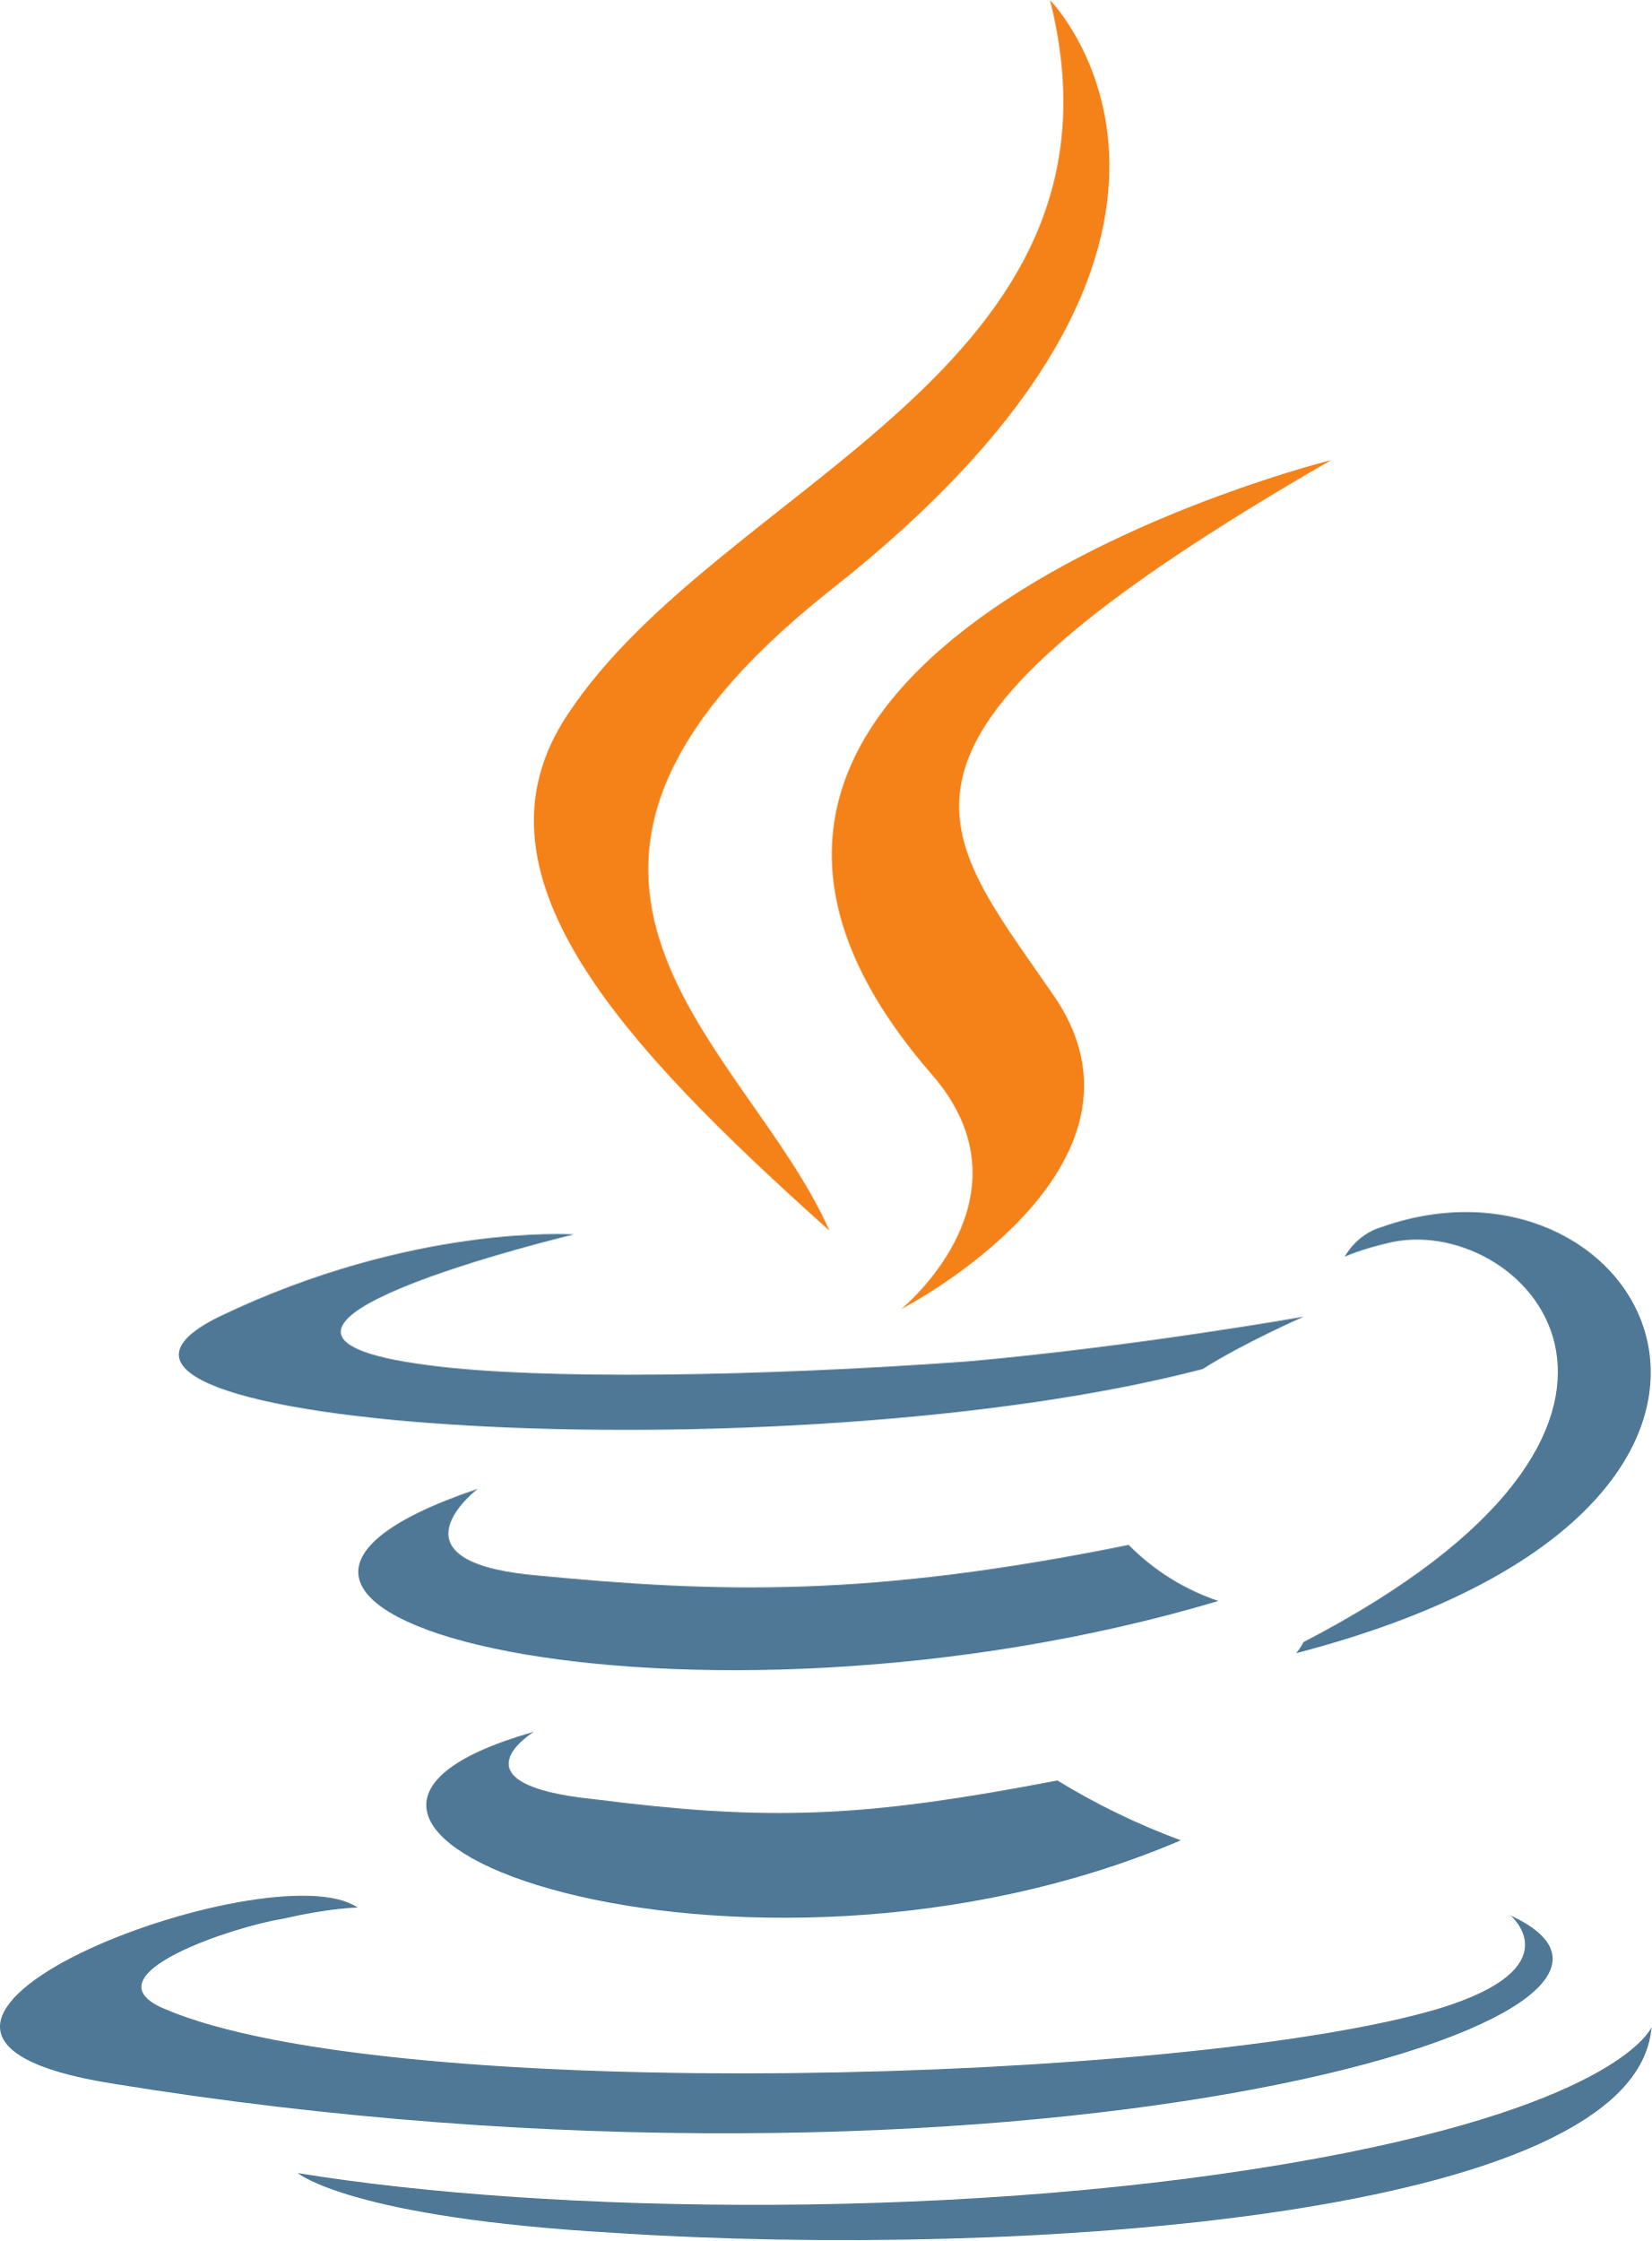
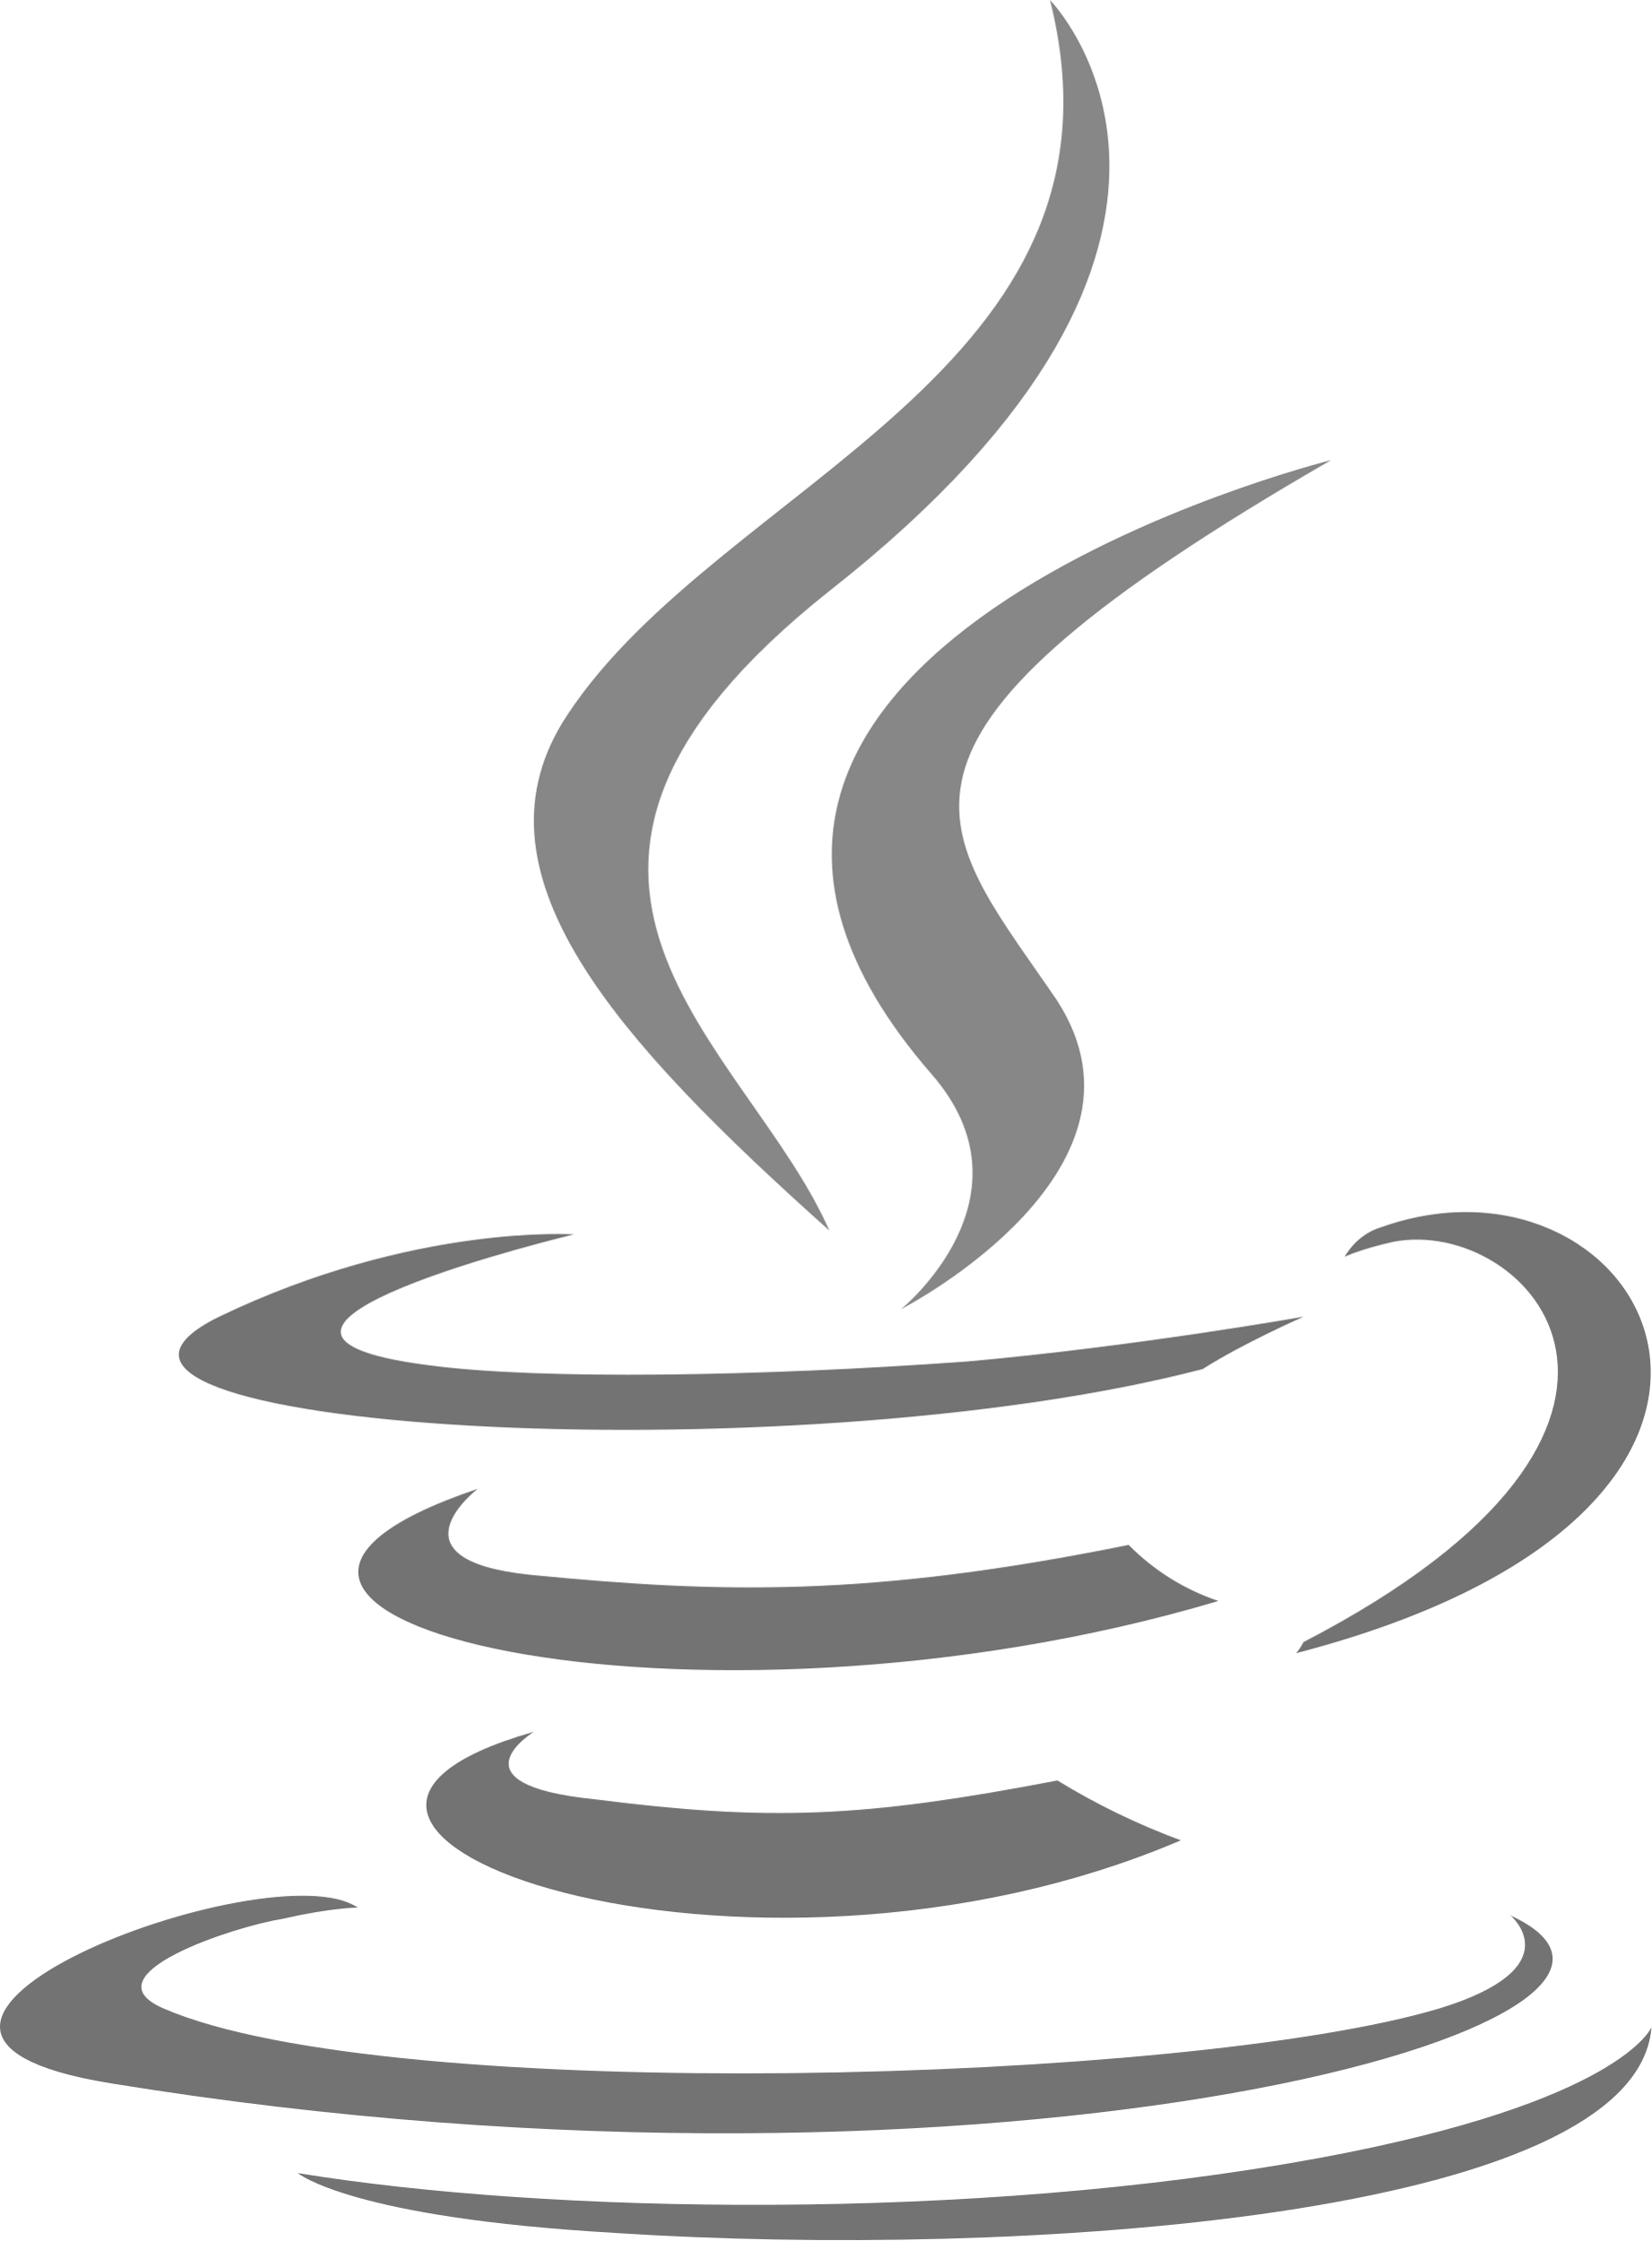
<svg xmlns="http://www.w3.org/2000/svg" width="55.739" height="75.591" viewBox="0 0 27.869 37.795" version="1.1" id="svg2">
  <defs id="defs2" />
  <g id="g2" transform="matrix(1.181115,0,0,1.181115,-4.717634,-0.00118111)">
-     <path d="m 11.622,24.74 c 0,0 -1.23,0.748 0.855,0.962 2.51,0.32 3.847,0.267 6.625,-0.267 a 10.02,10.02 0 0 0 1.763,0.855 c -6.25,2.672 -14.16,-0.16 -9.244,-1.55 z m -0.8,-3.473 c 0,0 -1.336,1.015 0.748,1.23 2.725,0.267 4.862,0.32 8.55,-0.427 a 3.26,3.26 0 0 0 1.282,0.801 c -7.534,2.244 -15.976,0.214 -10.58,-1.603 z m 14.747,6.09 c 0,0 0.908,0.748 -1.015,1.336 -3.58,1.07 -15.014,1.39 -18.22,0 -1.122,-0.48 1.015,-1.175 1.7,-1.282 0.695,-0.16 1.07,-0.16 1.07,-0.16 -1.23,-0.855 -8.175,1.763 -3.526,2.51 12.77,2.084 23.296,-0.908 19.983,-2.404 z M 12.2,17.633 c 0,0 -5.824,1.39 -2.084,1.87 1.603,0.214 4.755,0.16 7.694,-0.053 2.404,-0.214 4.81,-0.64 4.81,-0.64 0,0 -0.855,0.374 -1.443,0.748 -5.93,1.55 -17.312,0.855 -14.052,-0.748 2.778,-1.336 5.076,-1.175 5.076,-1.175 z m 10.42,5.824 c 5.984,-3.1 3.206,-6.09 1.282,-5.717 -0.48,0.107 -0.695,0.214 -0.695,0.214 0,0 0.16,-0.32 0.534,-0.427 3.794,-1.336 6.786,4.007 -1.23,6.09 0,0 0.053,-0.053 0.107,-0.16 z m -9.83,8.442 c 5.77,0.374 14.587,-0.214 14.8,-2.94 0,0 -0.427,1.07 -4.755,1.87 -4.916,0.908 -11.007,0.8 -14.587,0.214 0,0 0.748,0.64 4.542,0.855 z" fill="#4e7896" id="path1" />
-     <path d="m 18.996,0.001 c 0,0 3.313,3.366 -3.152,8.442 -5.183,4.114 -1.175,6.465 0,9.137 -3.046,-2.725 -5.236,-5.13 -3.74,-7.373 2.19,-3.314 8.228,-4.907 6.892,-10.206 z m -1.7,15.335 c 1.55,1.763 -0.427,3.366 -0.427,3.366 0,0 3.954,-2.03 2.137,-4.542 -1.656,-2.404 -2.94,-3.58 4.007,-7.587 0,0 -10.953,2.725 -5.717,8.763 z" fill="#f58219" id="path2" />
+     <path d="m 11.622,24.74 c 0,0 -1.23,0.748 0.855,0.962 2.51,0.32 3.847,0.267 6.625,-0.267 a 10.02,10.02 0 0 0 1.763,0.855 c -6.25,2.672 -14.16,-0.16 -9.244,-1.55 z m -0.8,-3.473 c 0,0 -1.336,1.015 0.748,1.23 2.725,0.267 4.862,0.32 8.55,-0.427 a 3.26,3.26 0 0 0 1.282,0.801 c -7.534,2.244 -15.976,0.214 -10.58,-1.603 z m 14.747,6.09 c 0,0 0.908,0.748 -1.015,1.336 -3.58,1.07 -15.014,1.39 -18.22,0 -1.122,-0.48 1.015,-1.175 1.7,-1.282 0.695,-0.16 1.07,-0.16 1.07,-0.16 -1.23,-0.855 -8.175,1.763 -3.526,2.51 12.77,2.084 23.296,-0.908 19.983,-2.404 z M 12.2,17.633 c 0,0 -5.824,1.39 -2.084,1.87 1.603,0.214 4.755,0.16 7.694,-0.053 2.404,-0.214 4.81,-0.64 4.81,-0.64 0,0 -0.855,0.374 -1.443,0.748 -5.93,1.55 -17.312,0.855 -14.052,-0.748 2.778,-1.336 5.076,-1.175 5.076,-1.175 z m 10.42,5.824 c 5.984,-3.1 3.206,-6.09 1.282,-5.717 -0.48,0.107 -0.695,0.214 -0.695,0.214 0,0 0.16,-0.32 0.534,-0.427 3.794,-1.336 6.786,4.007 -1.23,6.09 0,0 0.053,-0.053 0.107,-0.16 z m -9.83,8.442 c 5.77,0.374 14.587,-0.214 14.8,-2.94 0,0 -0.427,1.07 -4.755,1.87 -4.916,0.908 -11.007,0.8 -14.587,0.214 0,0 0.748,0.64 4.542,0.855 z" fill="#737373" id="path1" />
+     <path d="m 18.996,0.001 c 0,0 3.313,3.366 -3.152,8.442 -5.183,4.114 -1.175,6.465 0,9.137 -3.046,-2.725 -5.236,-5.13 -3.74,-7.373 2.19,-3.314 8.228,-4.907 6.892,-10.206 z m -1.7,15.335 c 1.55,1.763 -0.427,3.366 -0.427,3.366 0,0 3.954,-2.03 2.137,-4.542 -1.656,-2.404 -2.94,-3.58 4.007,-7.587 0,0 -10.953,2.725 -5.717,8.763 z" fill="#878787" id="path2" />
  </g>
</svg>
